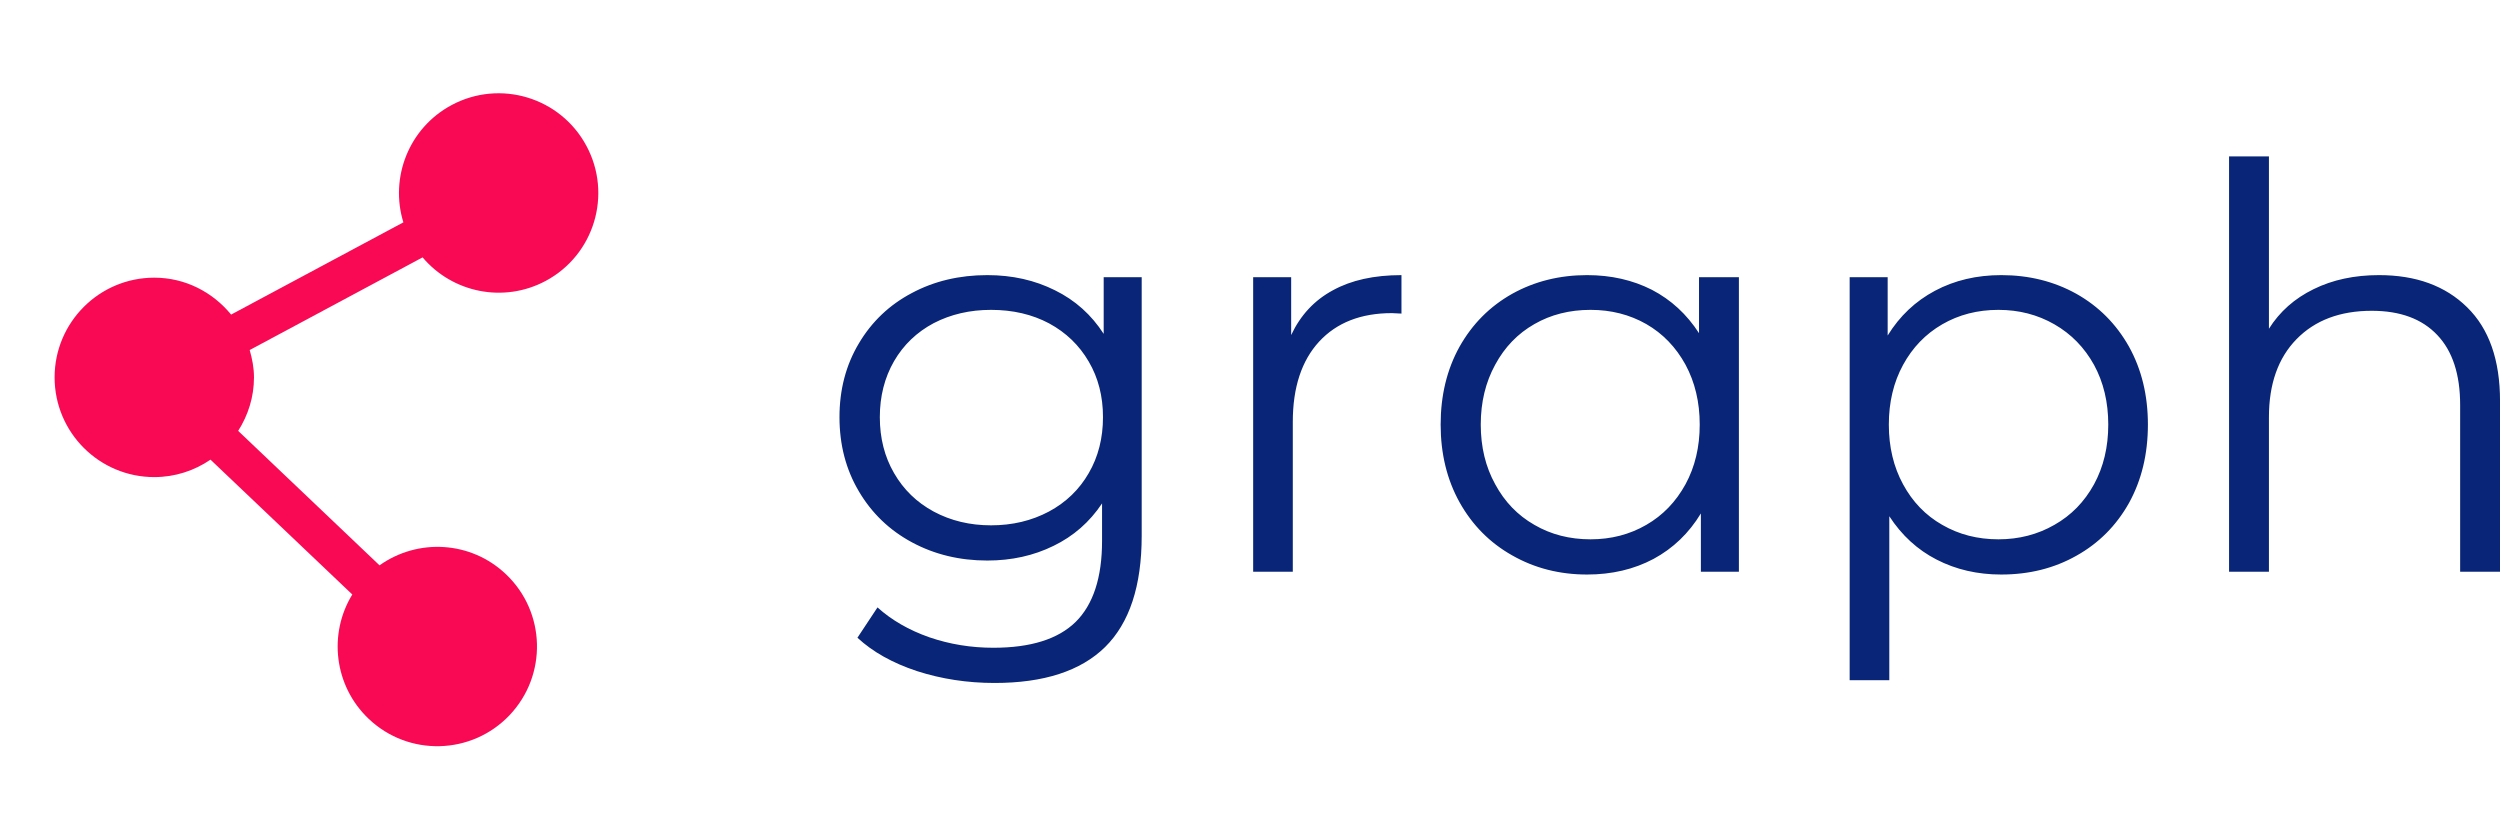
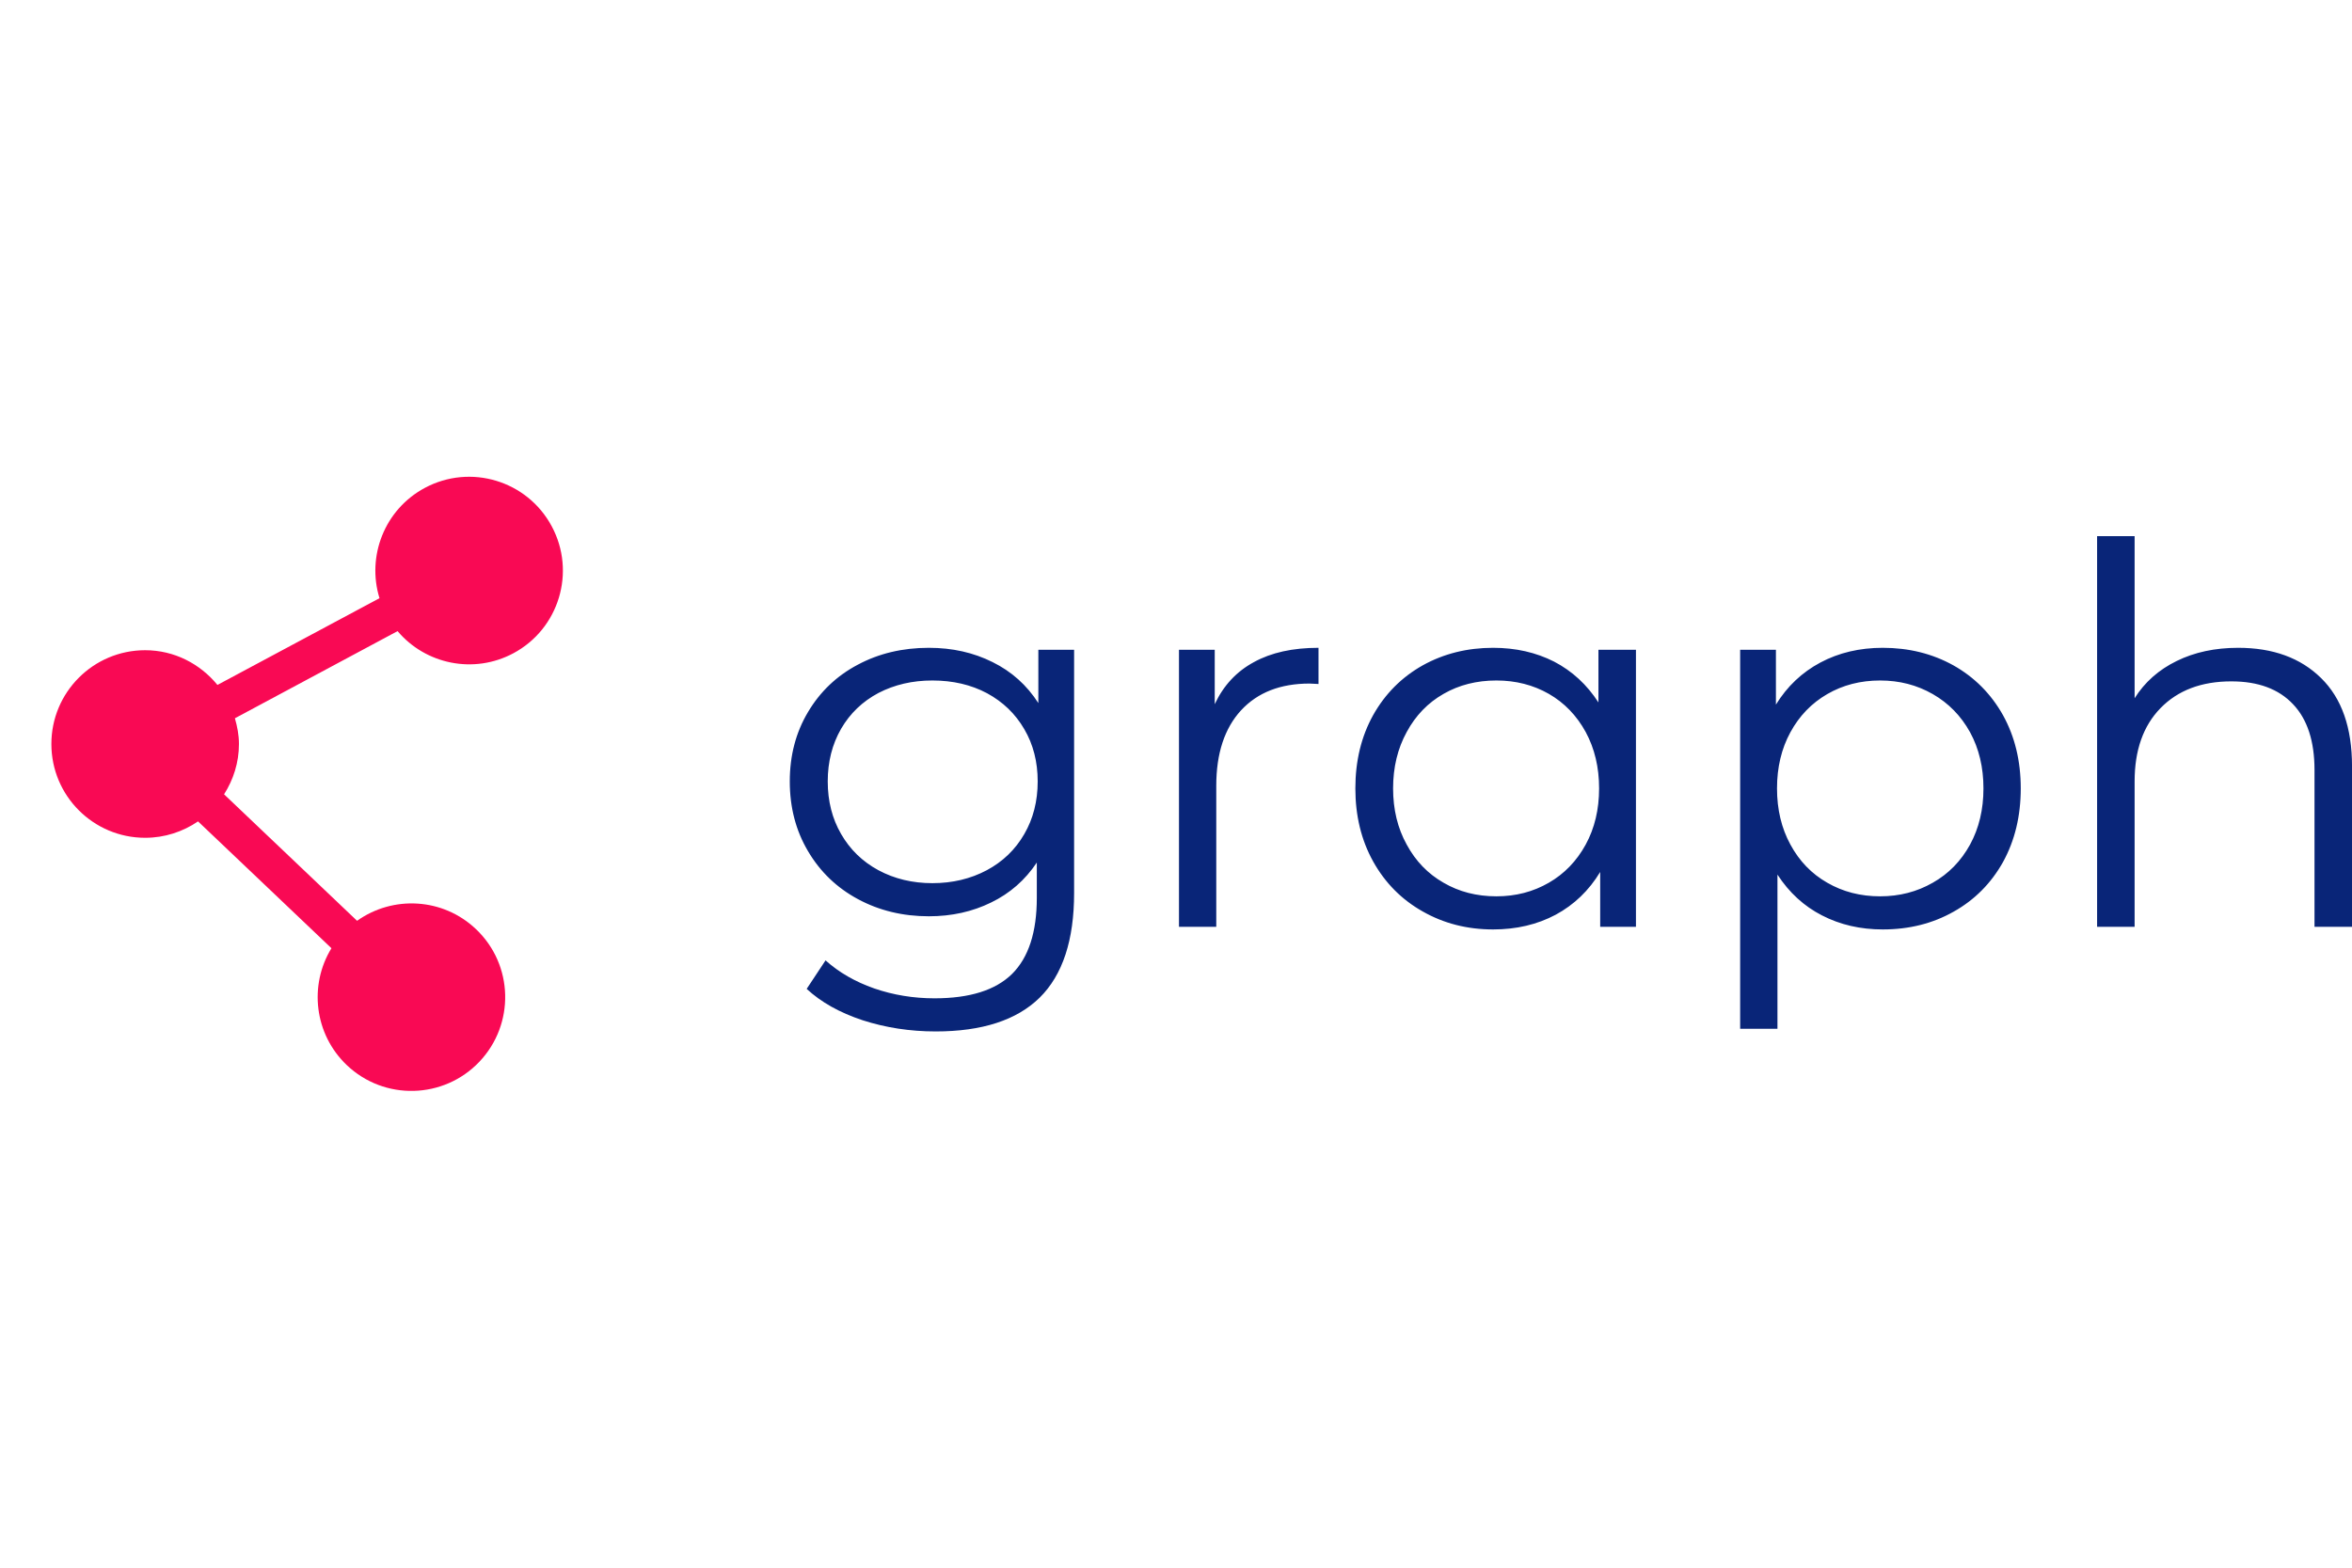
- <svg xmlns="http://www.w3.org/2000/svg" viewBox="0 0 107.209 36" width="107.209" height="36">
+ <svg xmlns="http://www.w3.org/2000/svg" viewBox="0 0 107.209 36" width="300" height="200">
  <g fill="#f90954" color="#f90954" transform="translate(0 4) scale(0.2800001)">
    <svg width="100.0" height="100.0" x="0.0" y="0.0" viewBox="0 0 100 100">
      <g>
        <path fill="currentColor" d="M89.818,8.062C85.842,0.629,76.589-2.17,69.156,1.813c-6.551,3.513-9.484,11.11-7.377,17.956L35.397,33.895   c-2.8-3.419-7-5.653-11.768-5.653c-8.435,0-15.266,6.842-15.266,15.269c0,8.435,6.831,15.273,15.266,15.273   c3.19,0,6.158-0.994,8.609-2.672l21.719,20.653c-3.685,6.01-2.81,13.973,2.497,19.032c6.109,5.812,15.77,5.564,21.584-0.545   c5.808-6.121,5.572-15.777-0.542-21.585c-5.385-5.127-13.523-5.526-19.368-1.367L36.477,51.705c1.514-2.38,2.422-5.168,2.422-8.195   c0-1.469-0.276-2.848-0.657-4.188l26.479-14.189c4.556,5.393,12.392,7.06,18.856,3.603C91.006,24.758,93.809,15.502,89.818,8.062z" />
      </g>
    </svg>
  </g>
  <path fill="#092578" fill-rule="nonzero" d="M11.33 5.18L12.96 5.18L12.96 16.27Q12.96 19.49 11.39 21.04Q9.82 22.58 6.65 22.58L6.65 22.58Q4.90 22.58 3.32 22.07Q1.75 21.55 0.77 20.64L0.77 20.64L1.63 19.34Q2.54 20.16 3.85 20.62Q5.16 21.07 6.60 21.07L6.60 21.07Q9 21.07 10.13 19.96Q11.26 18.84 11.26 16.49L11.26 16.49L11.26 14.88Q10.46 16.08 9.18 16.70Q7.90 17.33 6.34 17.33L6.34 17.33Q4.56 17.33 3.11 16.55Q1.66 15.77 0.83 14.36Q0 12.96 0 11.18L0 11.18Q0 9.41 0.83 8.02Q1.66 6.62 3.10 5.86Q4.54 5.09 6.34 5.09L6.34 5.09Q7.94 5.09 9.24 5.74Q10.54 6.38 11.33 7.61L11.33 7.61L11.33 5.18ZM6.50 15.82Q7.87 15.82 8.98 15.23Q10.08 14.64 10.69 13.58Q11.30 12.53 11.30 11.18L11.30 11.18Q11.30 9.84 10.69 8.80Q10.08 7.75 8.99 7.16Q7.90 6.58 6.50 6.58L6.50 6.58Q5.14 6.58 4.04 7.15Q2.95 7.73 2.34 8.78Q1.73 9.84 1.73 11.18L1.73 11.18Q1.73 12.53 2.34 13.58Q2.95 14.64 4.04 15.23Q5.14 15.82 6.50 15.82L6.50 15.82ZM19.37 7.66Q19.97 6.38 21.16 5.74Q22.34 5.09 24.10 5.09L24.10 5.09L24.10 6.74L23.69 6.72Q21.70 6.72 20.57 7.94Q19.44 9.17 19.44 11.38L19.44 11.38L19.44 17.81L17.74 17.81L17.74 5.18L19.37 5.18L19.37 7.66ZM36.86 5.18L38.57 5.18L38.57 17.81L36.94 17.81L36.94 15.31Q36.17 16.58 34.91 17.26Q33.65 17.93 32.06 17.93L32.06 17.93Q30.29 17.93 28.85 17.11Q27.41 16.30 26.59 14.83Q25.78 13.37 25.78 11.50L25.78 11.50Q25.78 9.62 26.59 8.16Q27.41 6.70 28.85 5.89Q30.29 5.09 32.06 5.09L32.06 5.09Q33.60 5.09 34.84 5.72Q36.07 6.36 36.86 7.58L36.86 7.58L36.86 5.18ZM32.21 16.42Q33.53 16.42 34.60 15.80Q35.66 15.19 36.28 14.06Q36.89 12.94 36.89 11.50L36.89 11.50Q36.89 10.06 36.28 8.93Q35.66 7.80 34.60 7.19Q33.53 6.58 32.21 6.58L32.21 6.58Q30.86 6.58 29.80 7.19Q28.73 7.80 28.12 8.93Q27.50 10.06 27.50 11.50L27.50 11.50Q27.50 12.94 28.12 14.06Q28.73 15.19 29.80 15.80Q30.86 16.42 32.21 16.42L32.21 16.42ZM49.82 5.09Q51.60 5.09 53.04 5.89Q54.48 6.70 55.30 8.16Q56.11 9.62 56.11 11.50L56.11 11.50Q56.11 13.39 55.30 14.86Q54.48 16.32 53.05 17.12Q51.62 17.93 49.82 17.93L49.82 17.93Q48.29 17.93 47.05 17.29Q45.82 16.66 45.02 15.43L45.02 15.43L45.02 22.46L43.32 22.46L43.32 5.18L44.95 5.18L44.95 7.68Q45.72 6.43 46.98 5.76Q48.24 5.09 49.82 5.09L49.82 5.09ZM49.70 16.42Q51.02 16.42 52.10 15.80Q53.18 15.19 53.80 14.06Q54.41 12.94 54.41 11.50L54.41 11.50Q54.41 10.06 53.80 8.94Q53.18 7.82 52.10 7.20Q51.02 6.58 49.70 6.58L49.70 6.58Q48.36 6.58 47.29 7.20Q46.22 7.82 45.61 8.94Q45 10.06 45 11.50L45 11.50Q45 12.94 45.61 14.06Q46.22 15.19 47.29 15.80Q48.36 16.42 49.70 16.42L49.70 16.42ZM66.02 5.09Q68.40 5.09 69.80 6.47Q71.21 7.85 71.21 10.49L71.21 10.49L71.21 17.81L69.50 17.81L69.50 10.66Q69.50 8.69 68.52 7.66Q67.54 6.62 65.71 6.62L65.71 6.62Q63.67 6.62 62.48 7.84Q61.30 9.05 61.30 11.18L61.30 11.18L61.30 17.81L59.59 17.81L59.59 0L61.30 0L61.30 7.39Q61.99 6.29 63.22 5.69Q64.44 5.09 66.02 5.09L66.02 5.09Z" transform="translate(36, 6.708)" />
</svg>
